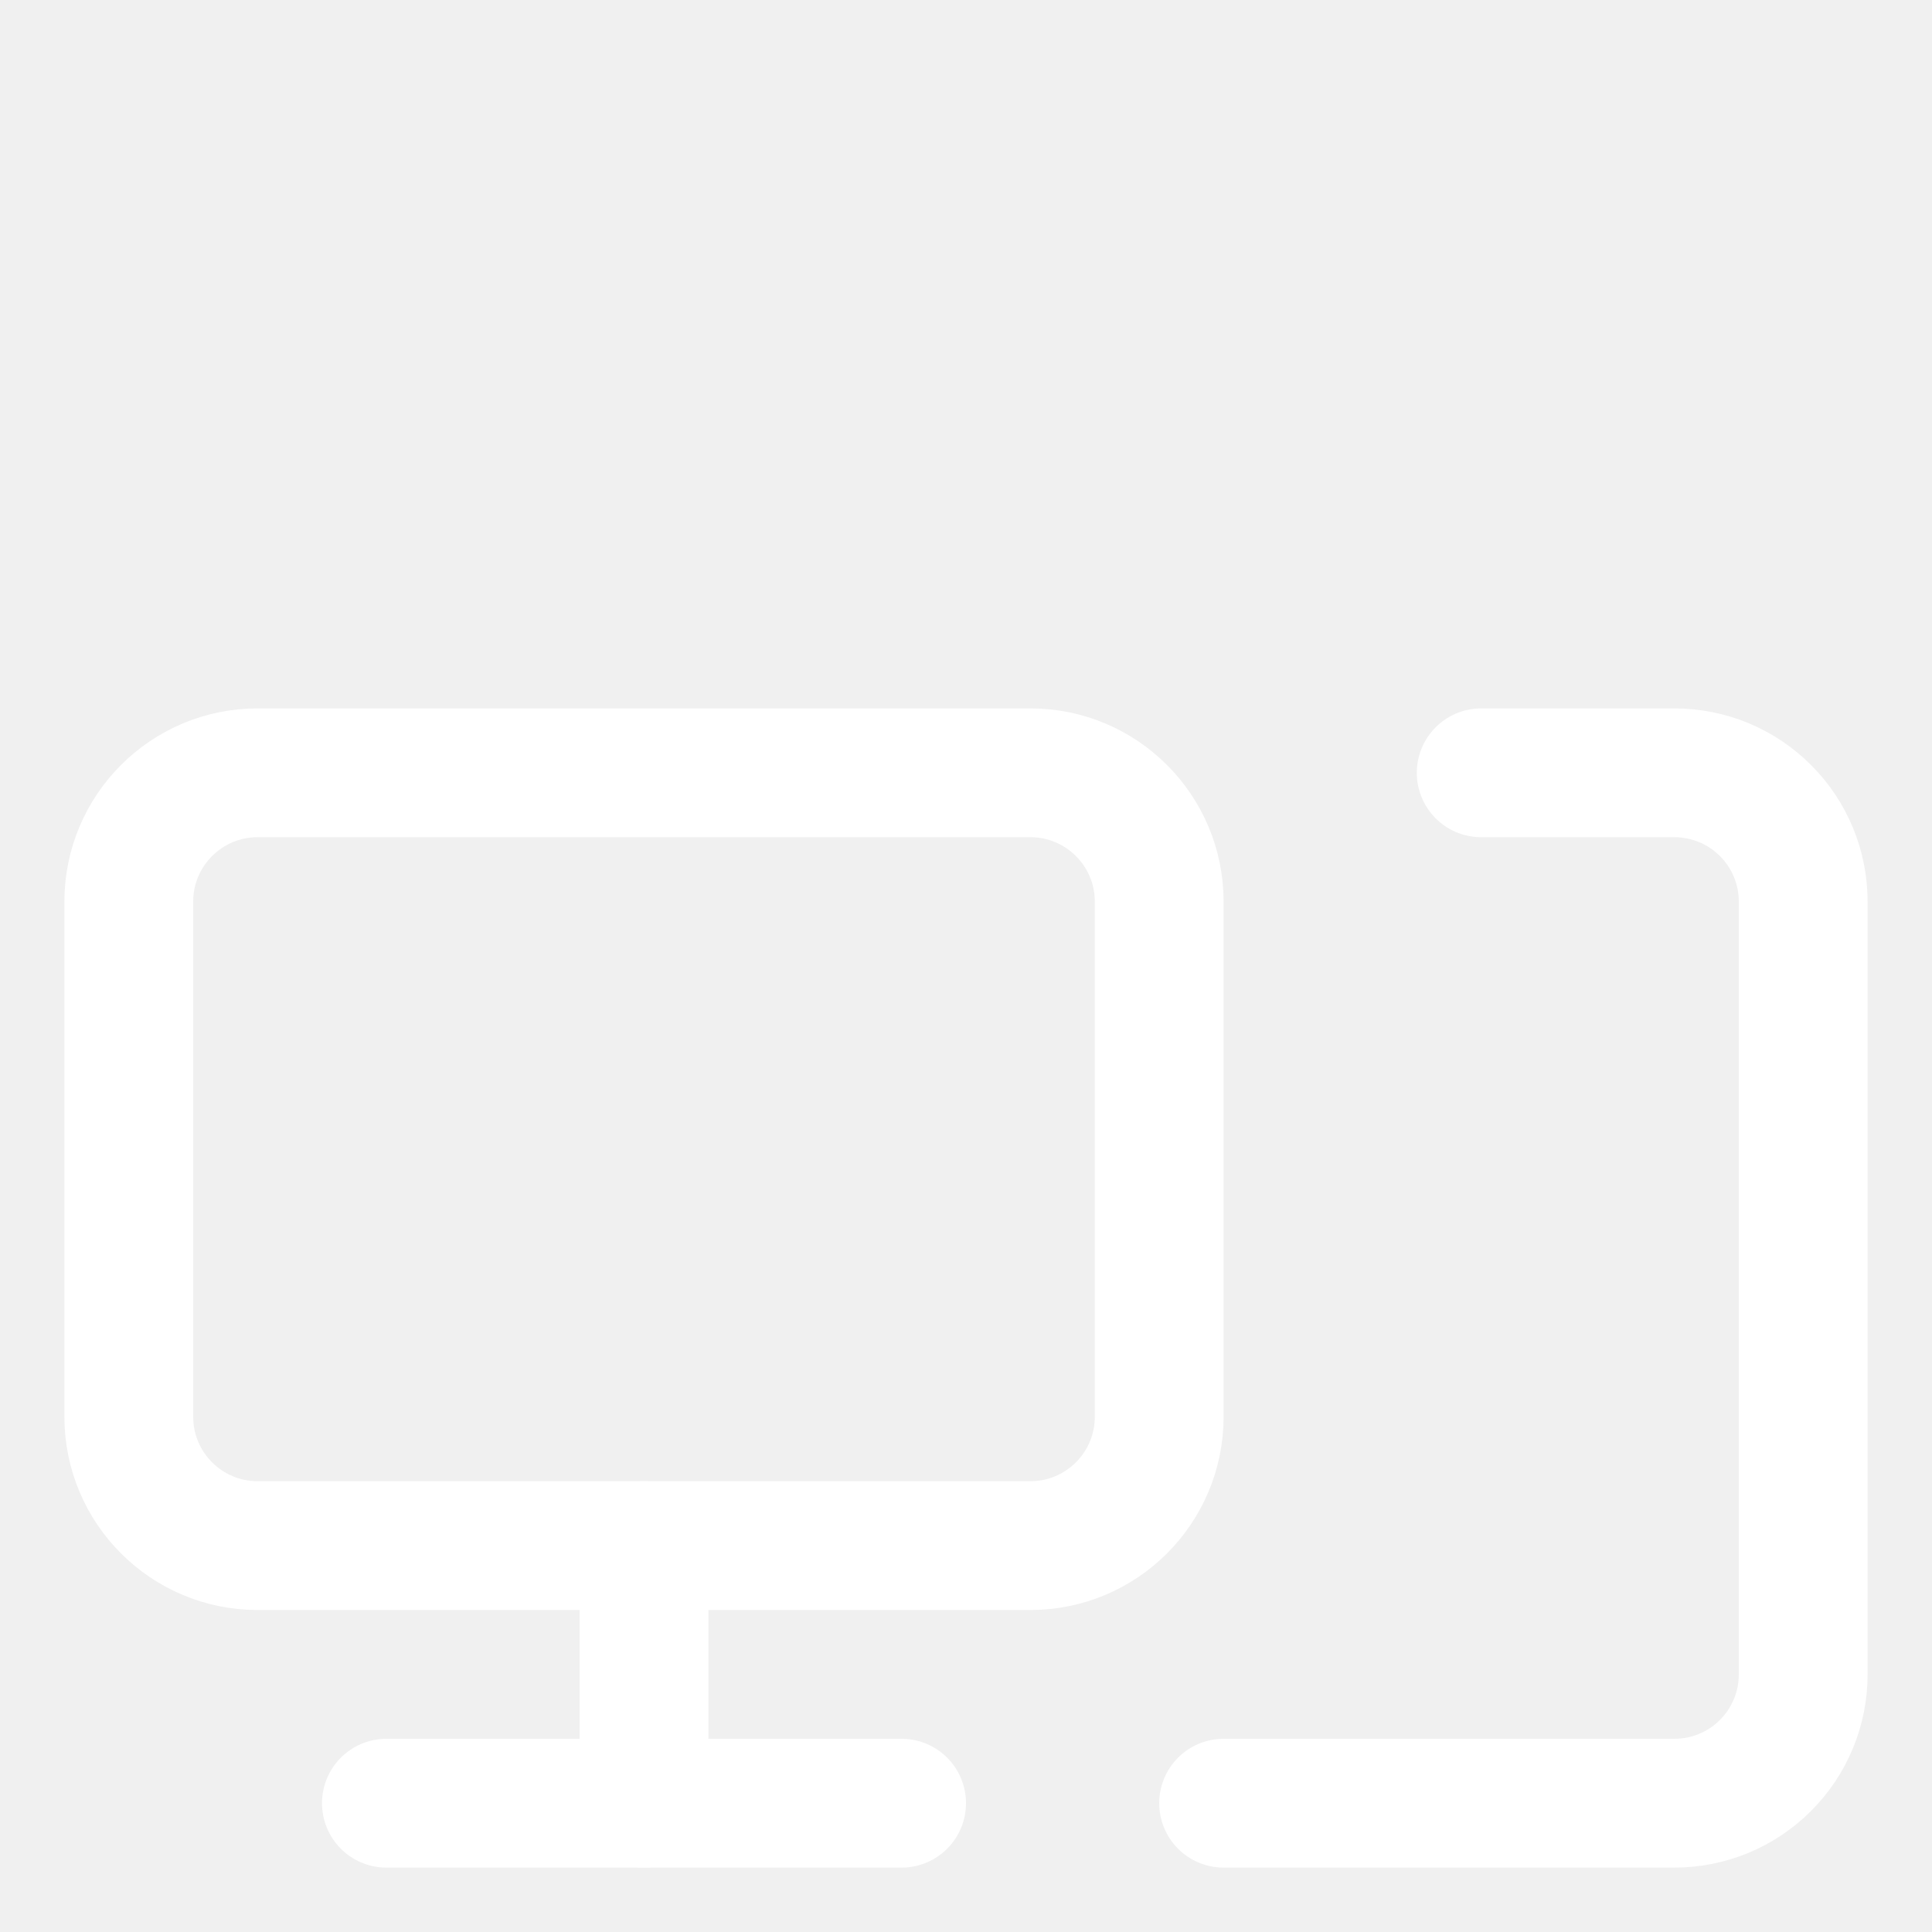
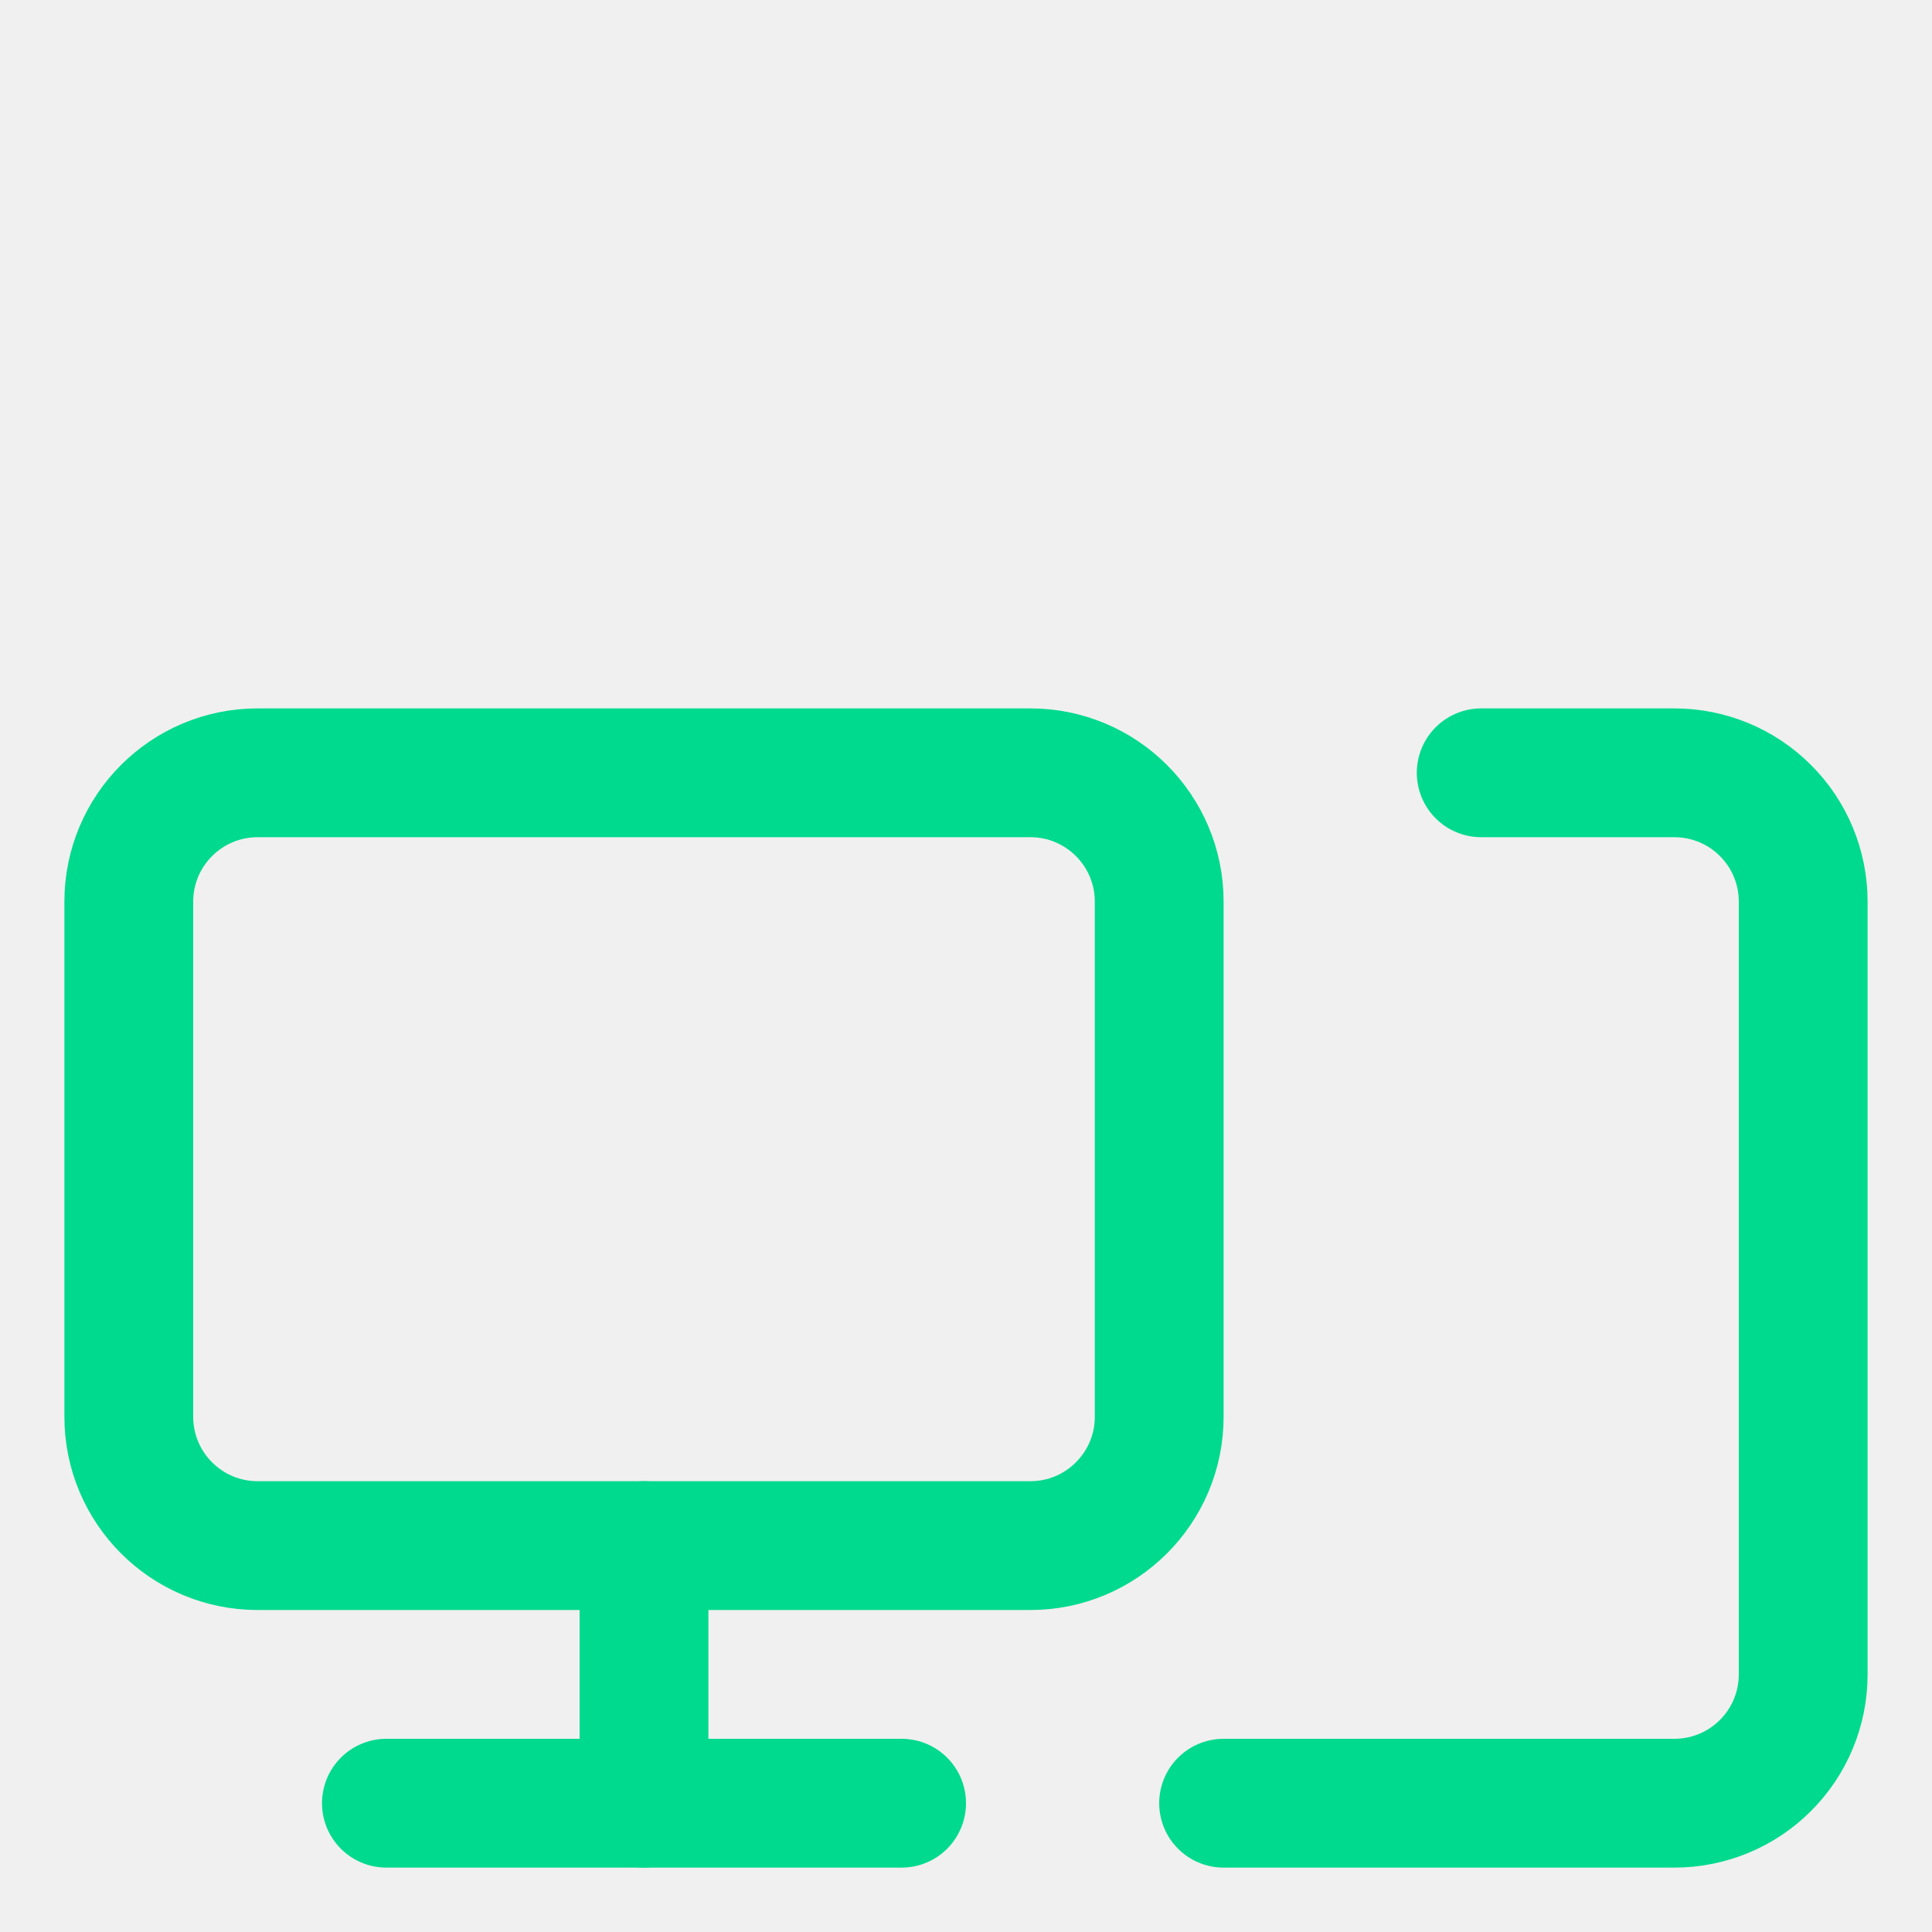
<svg xmlns="http://www.w3.org/2000/svg" width="15" height="15" viewBox="0 0 15 15" fill="none">
  <g clip-path="url(#clip0_1236_21521)">
-     <path d="M11.5 6H13C13.265 6 13.52 6.105 13.707 6.293C13.895 6.48 14 6.735 14 7V13C14 13.265 13.895 13.52 13.707 13.707C13.52 13.895 13.265 14 13 14H9.5" stroke="white" stroke-linecap="round" stroke-linejoin="round" />
-     <path d="M8 6H2C1.448 6 1 6.448 1 7V11C1 11.552 1.448 12 2 12H8C8.552 12 9 11.552 9 11V7C9 6.448 8.552 6 8 6Z" stroke="white" stroke-linecap="round" stroke-linejoin="round" />
-     <path d="M5 12V14" stroke="white" stroke-linecap="round" stroke-linejoin="round" />
-     <path d="M3 14H7" stroke="white" stroke-linecap="round" stroke-linejoin="round" />
+     <path d="M11.5 6H13C13.265 6 13.52 6.105 13.707 6.293C13.895 6.48 14 6.735 14 7V13C14 13.265 13.895 13.52 13.707 13.707C13.52 13.895 13.265 14 13 14H9.5" stroke="#00DA8E" stroke-linecap="round" stroke-linejoin="round" />
+     <path d="M8 6H2C1.448 6 1 6.448 1 7V11C1 11.552 1.448 12 2 12H8C8.552 12 9 11.552 9 11V7C9 6.448 8.552 6 8 6Z" stroke="#00DA8E" stroke-linecap="round" stroke-linejoin="round" />
+     <path d="M5 12V14" stroke="#00DA8E" stroke-linecap="round" stroke-linejoin="round" />
+     <path d="M3 14H7" stroke="#00DA8E" stroke-linecap="round" stroke-linejoin="round" />
  </g>
  <defs>
    <clipPath id="clip0_1236_21521">
      <rect width="14" height="14" fill="white" transform="translate(0.5 0.5)" />
    </clipPath>
  </defs>
</svg>
